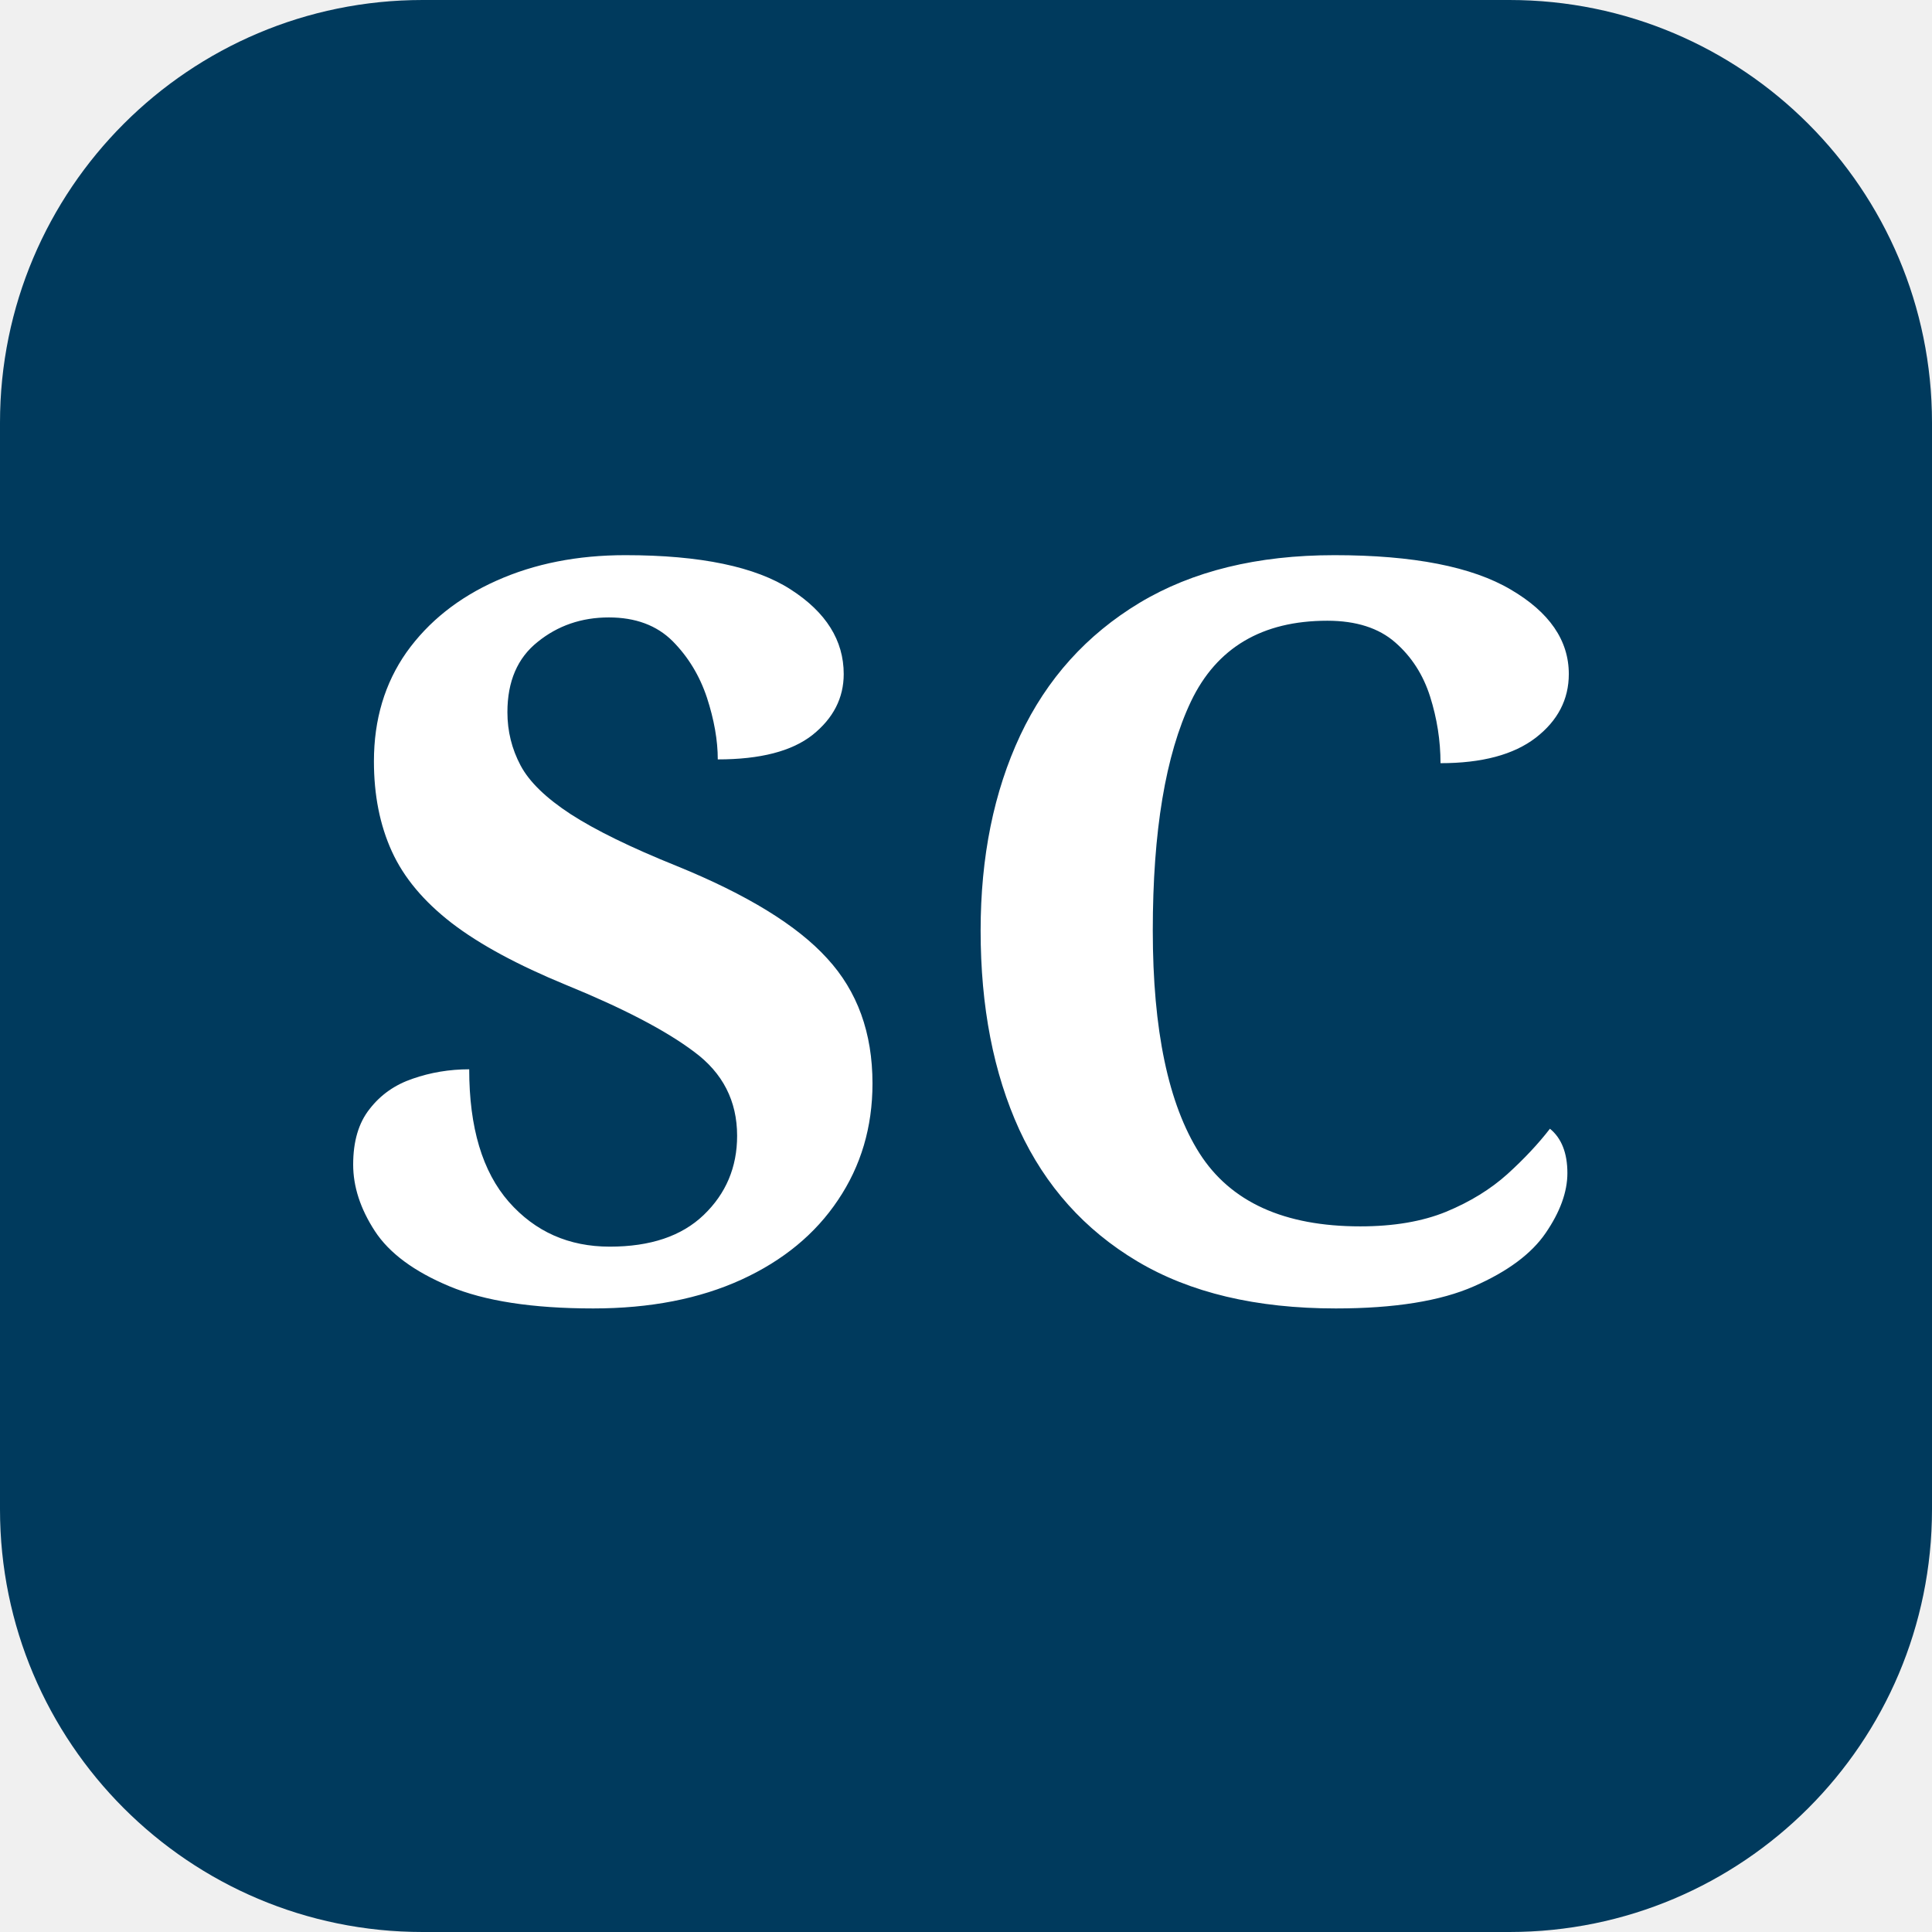
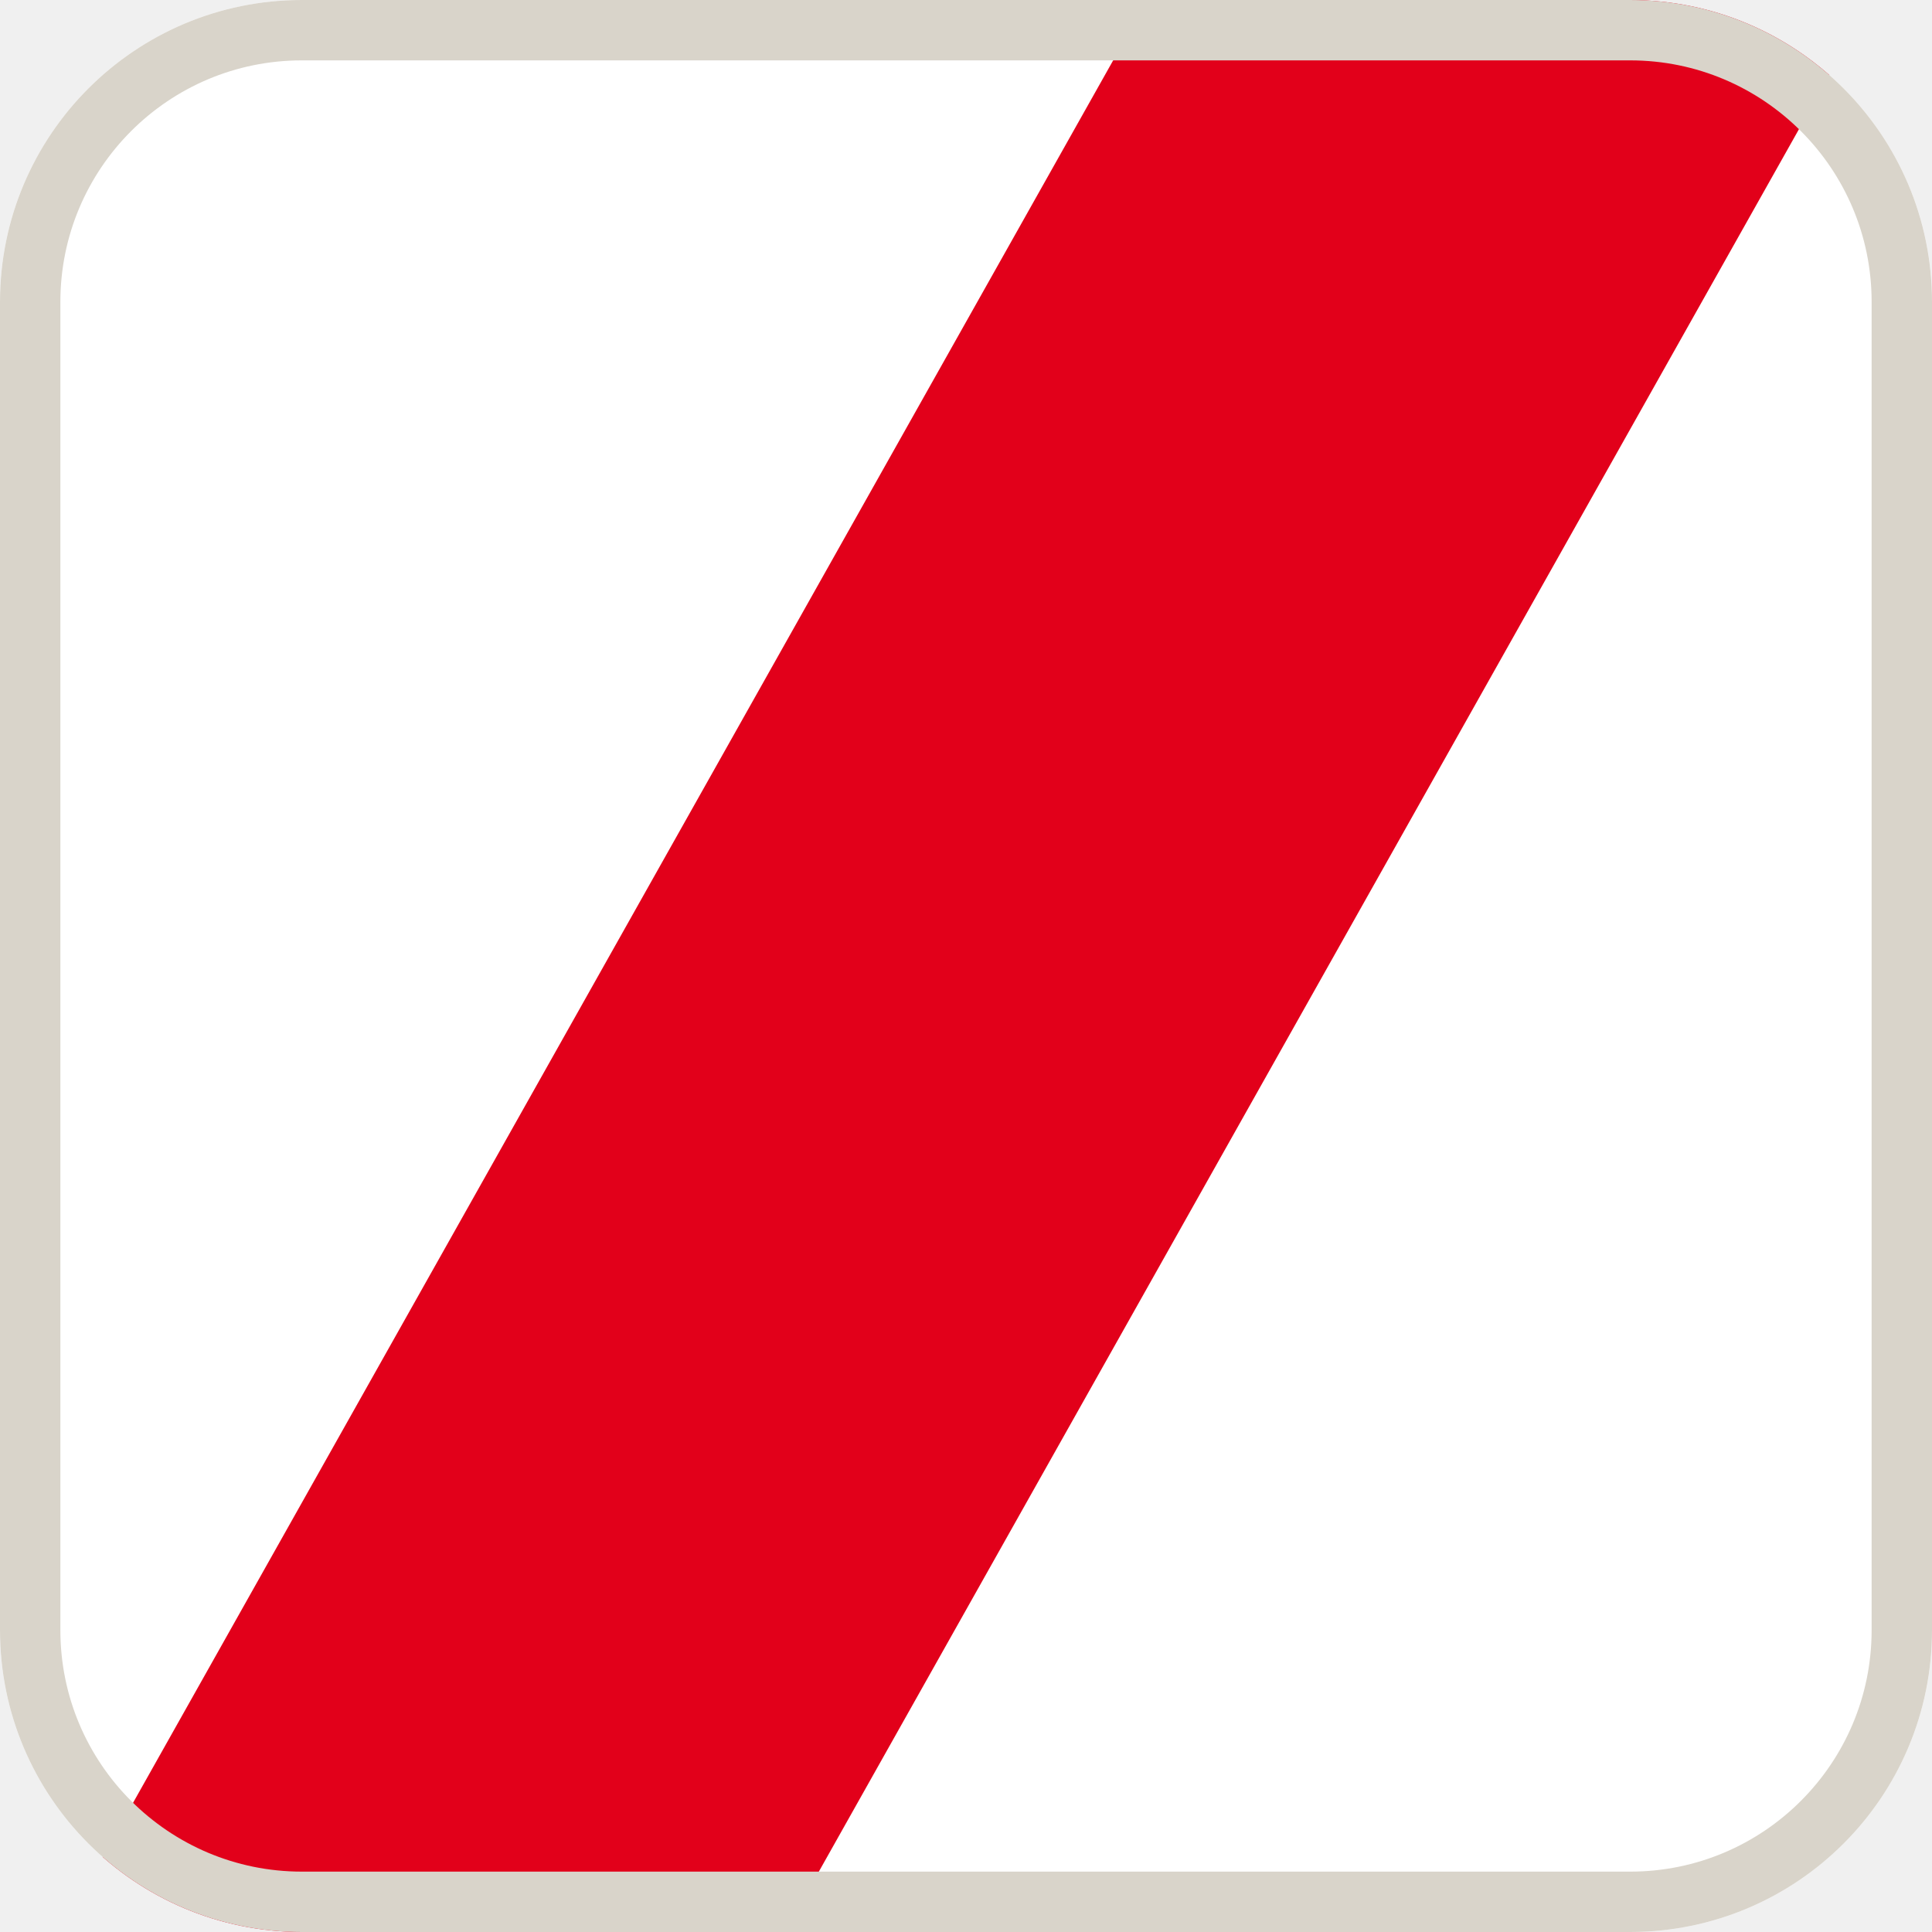
- <svg xmlns="http://www.w3.org/2000/svg" viewBox="0 0 64 64">
-   <rect width="64" height="64" rx="14" fill="#003a5d" />
-   <text x="32" y="43" text-anchor="middle" fill="#ffffff" font-family="Georgia, serif" font-size="34" font-weight="700">SC</text>
+ <svg xmlns="http://www.w3.org/2000/svg" viewBox="0 0 32 32">
+   <defs>
+     <clipPath id="c">
+       <rect width="32" height="32" rx="5" />
+     </clipPath>
+   </defs>
+   <g clip-path="url(#c)">
+     <rect width="32" height="32" fill="#fff" />
+     <path d="M19 0h12L13 32H1z" fill="#e2001a" />
+   </g>
+   <rect x=".5" y=".5" width="31" height="31" rx="4.5" fill="none" stroke="#d9d4ca" />
</svg>
